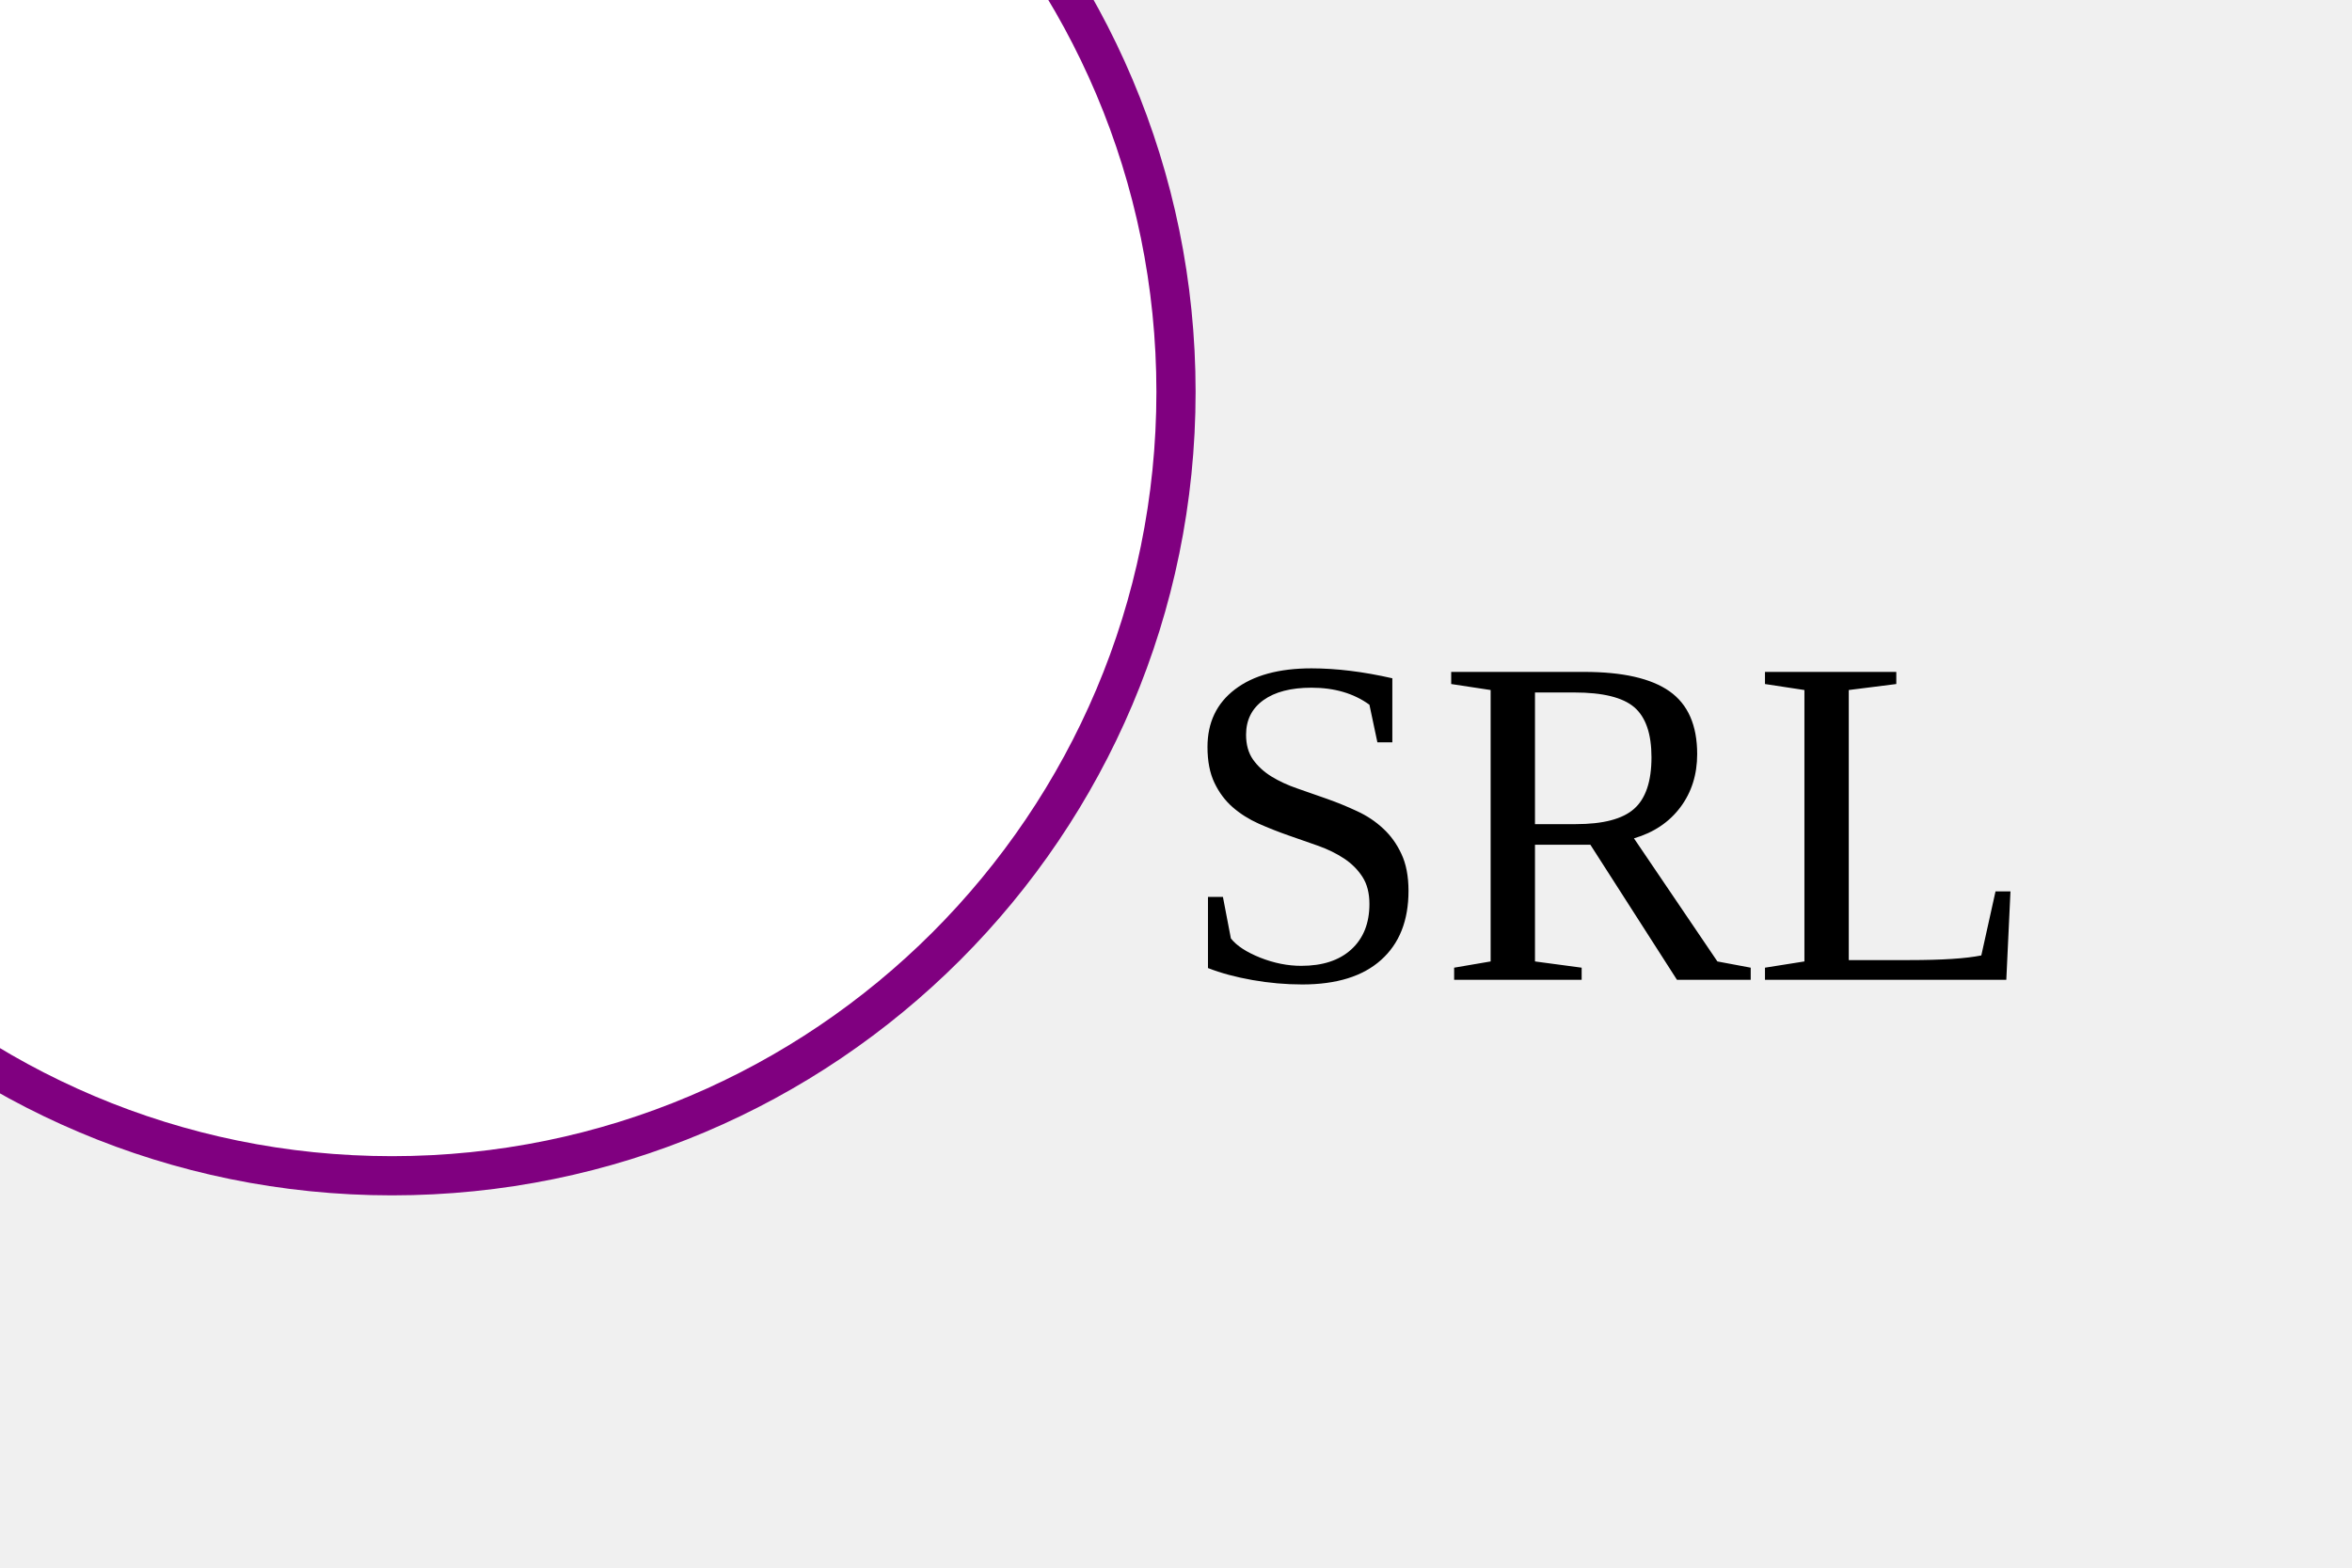
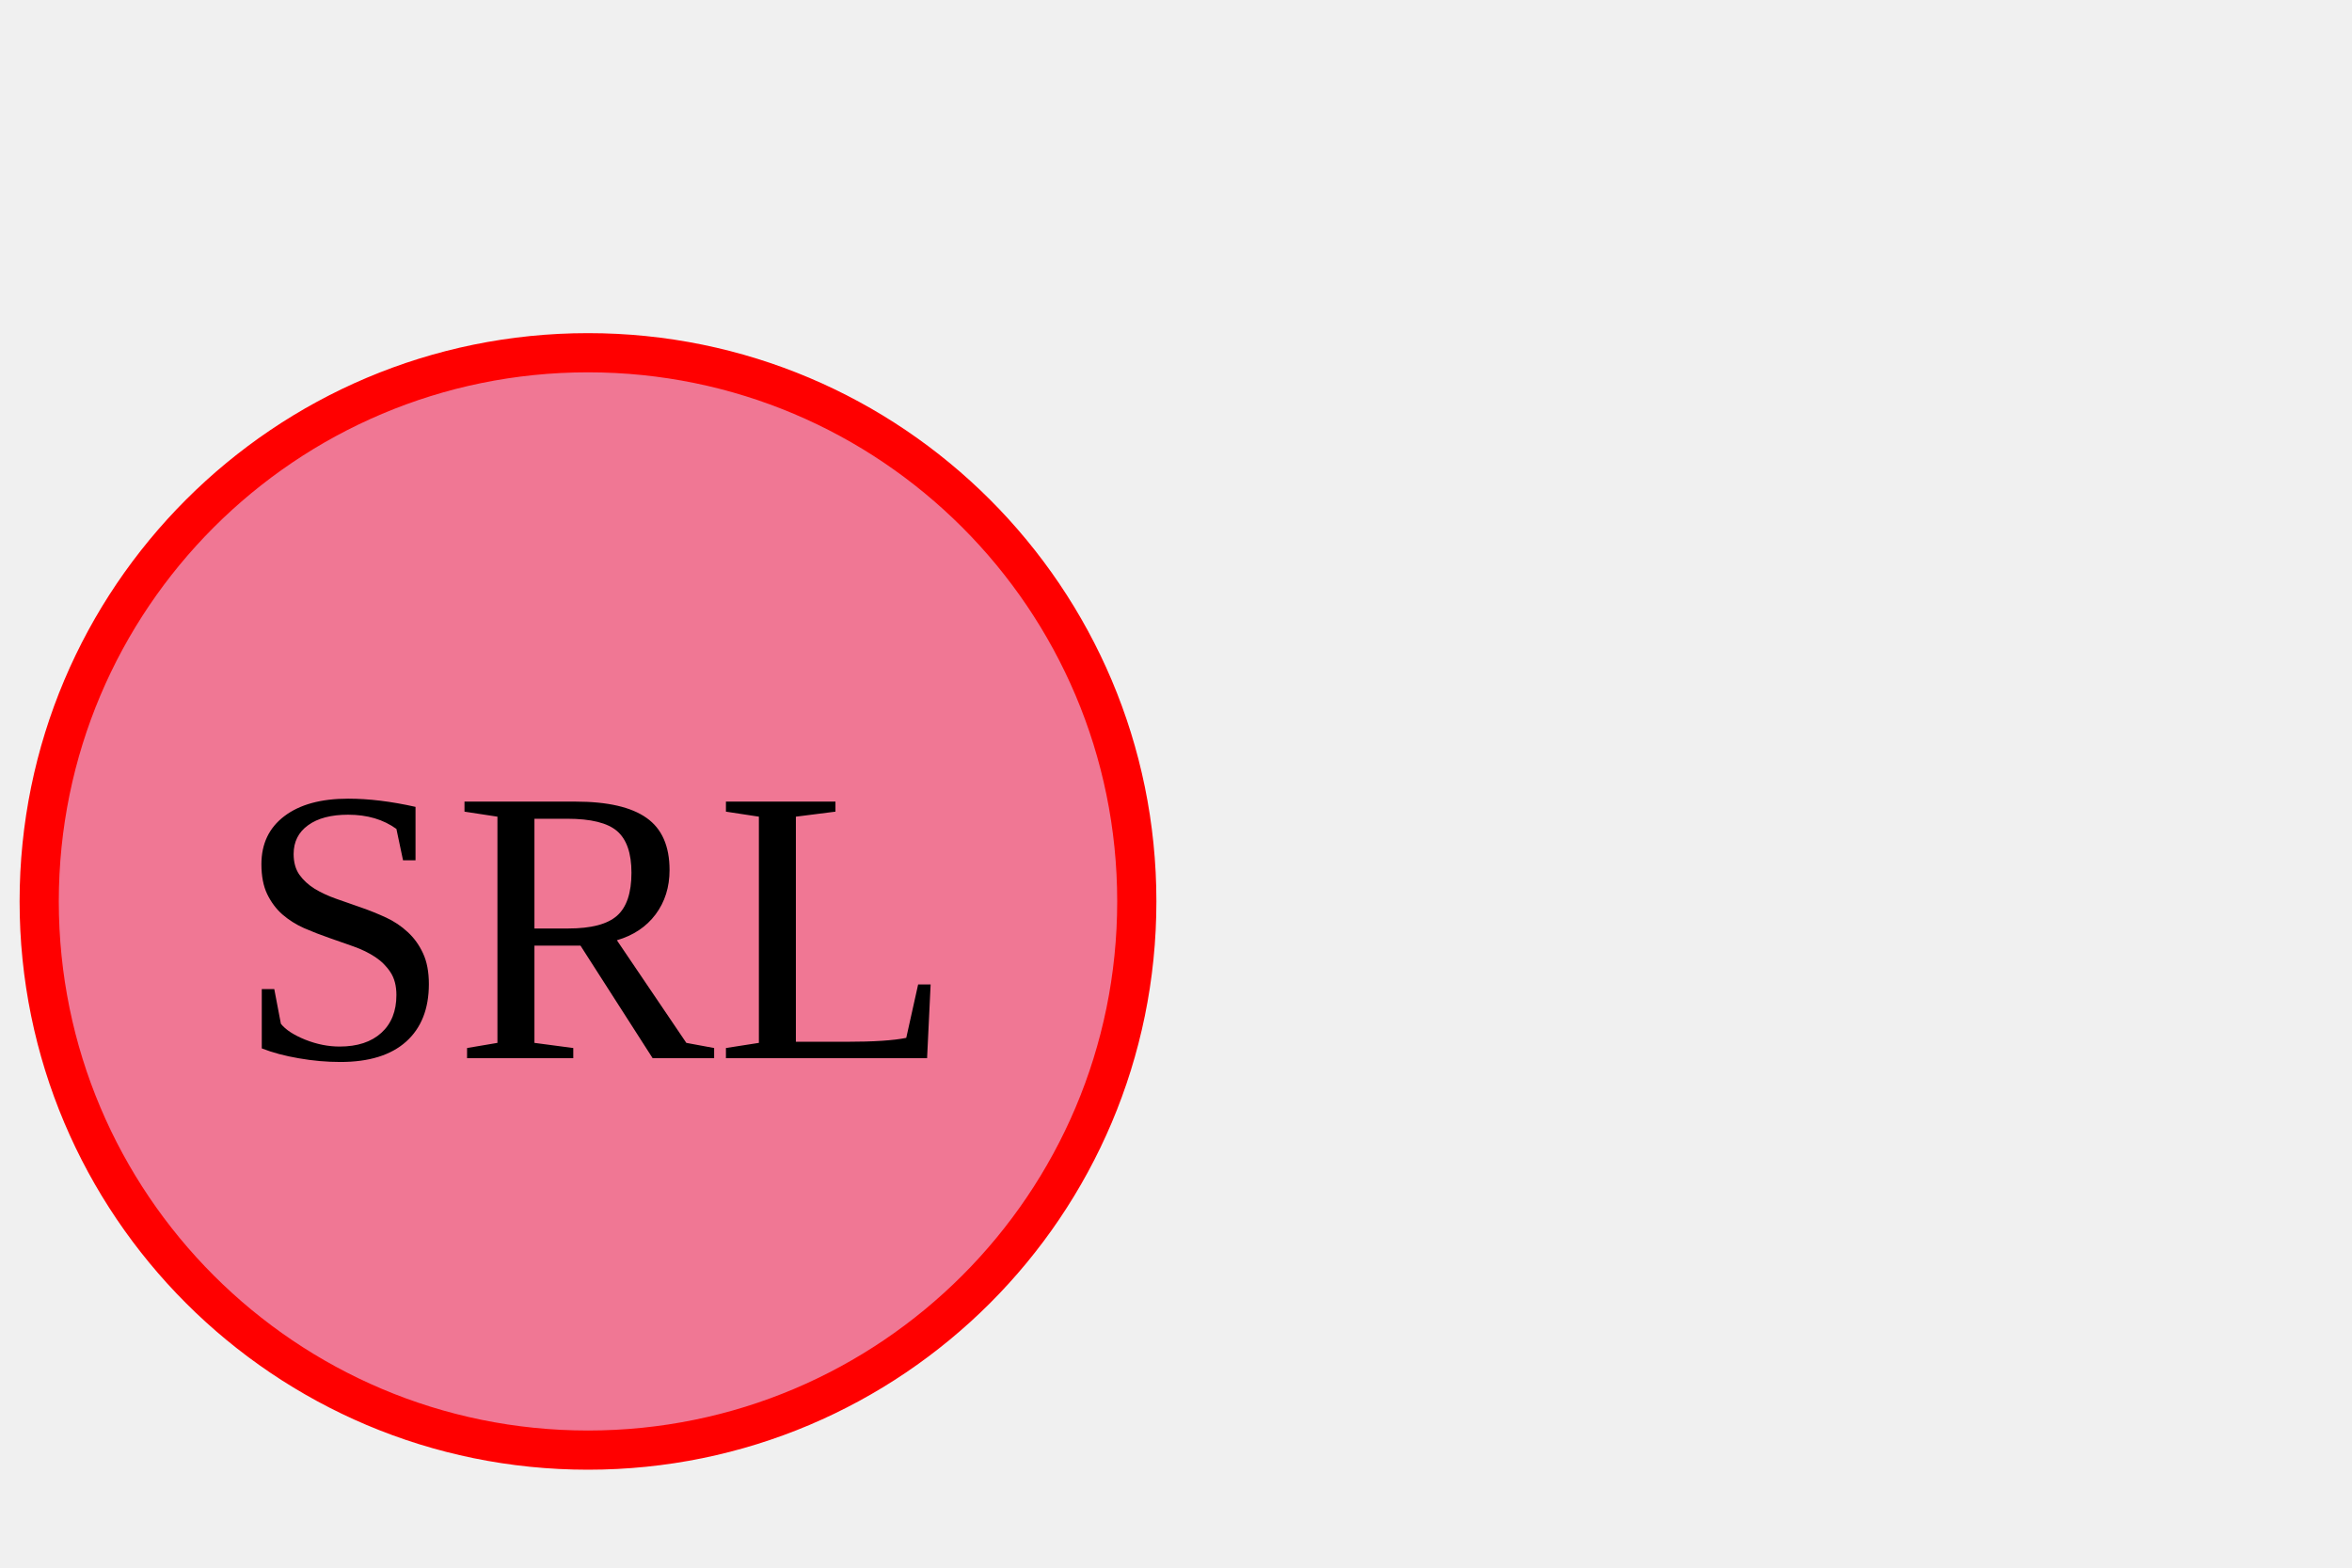
<svg xmlns="http://www.w3.org/2000/svg" version="1.1" width="300" height="200">
-   <circle cx="50" cy="50" r="100" height="100%" width="100%" stroke="PURPLE" fill="WHITE" stroke-width="5" />
-   <text x="150" y="125" font-size="60" text-anchors="middle" fill="BLACK">SRL</text>
+   <circle cx="75" cy="115" r="70" stroke="red" fill="#F07794" stroke-width="5" />
+   <text x="30" y="135" font-size="50" text-anchors="left" fill="BLACK">SRL</text>
</svg>
